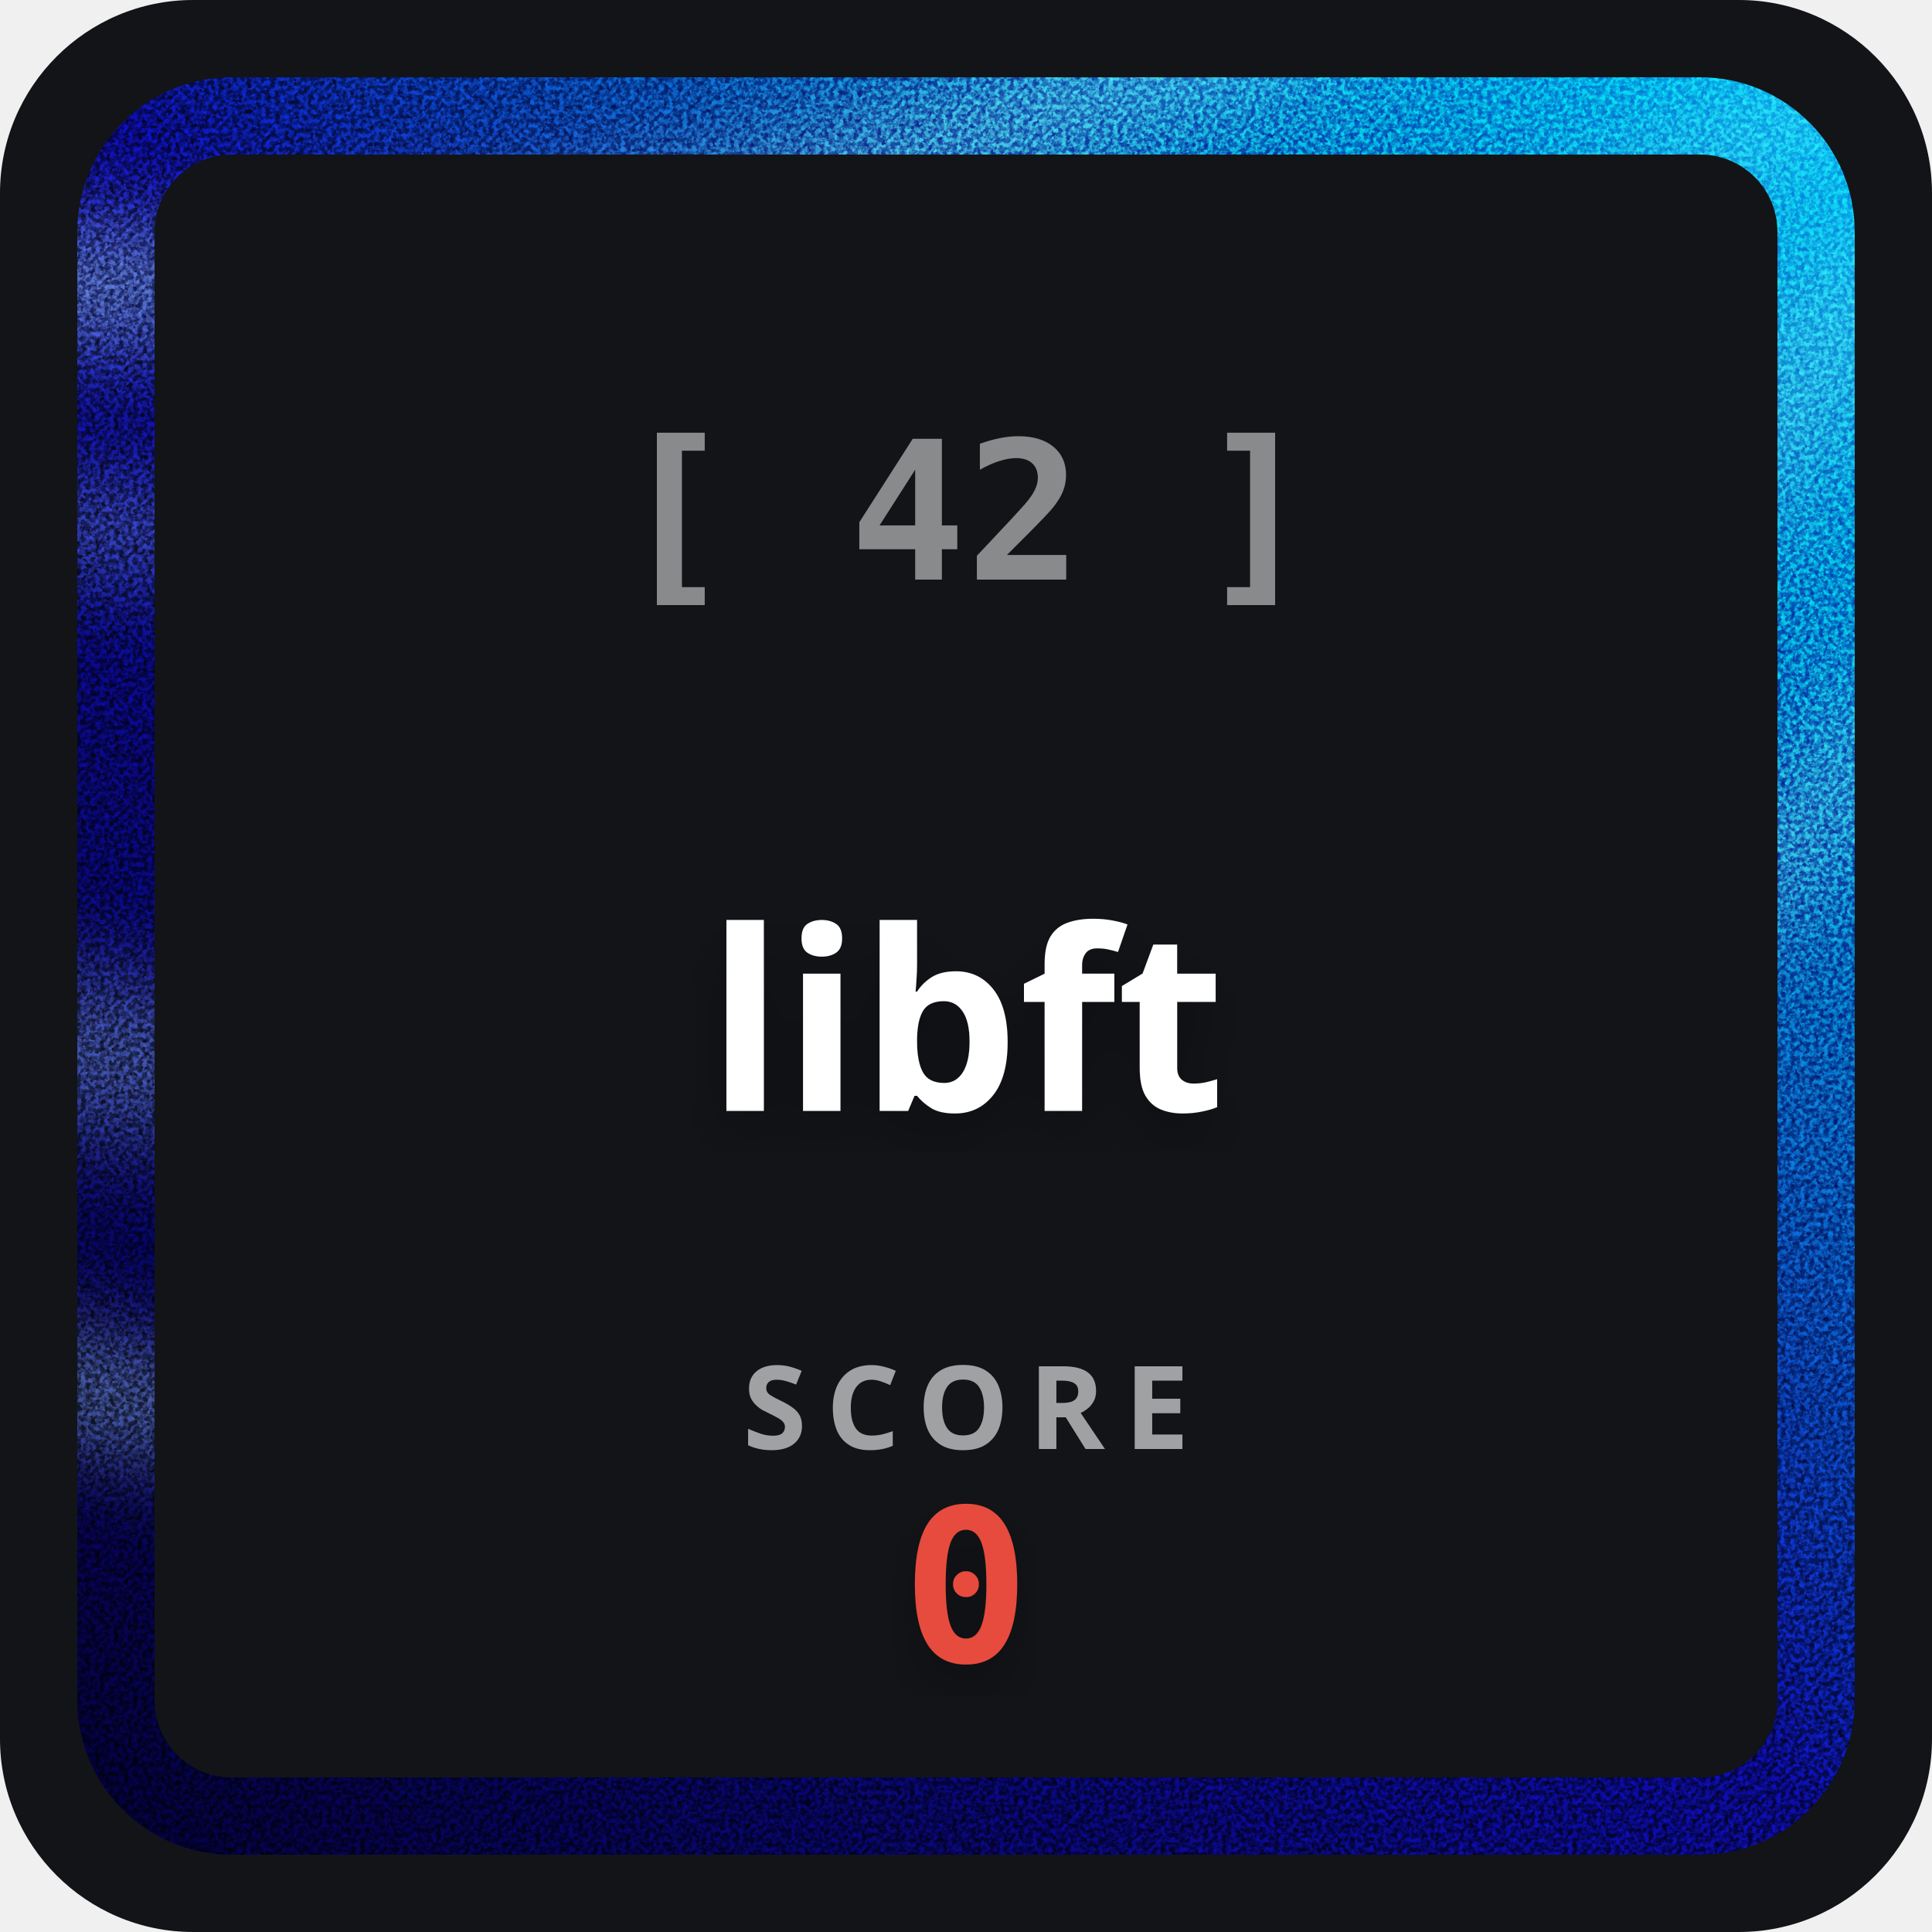
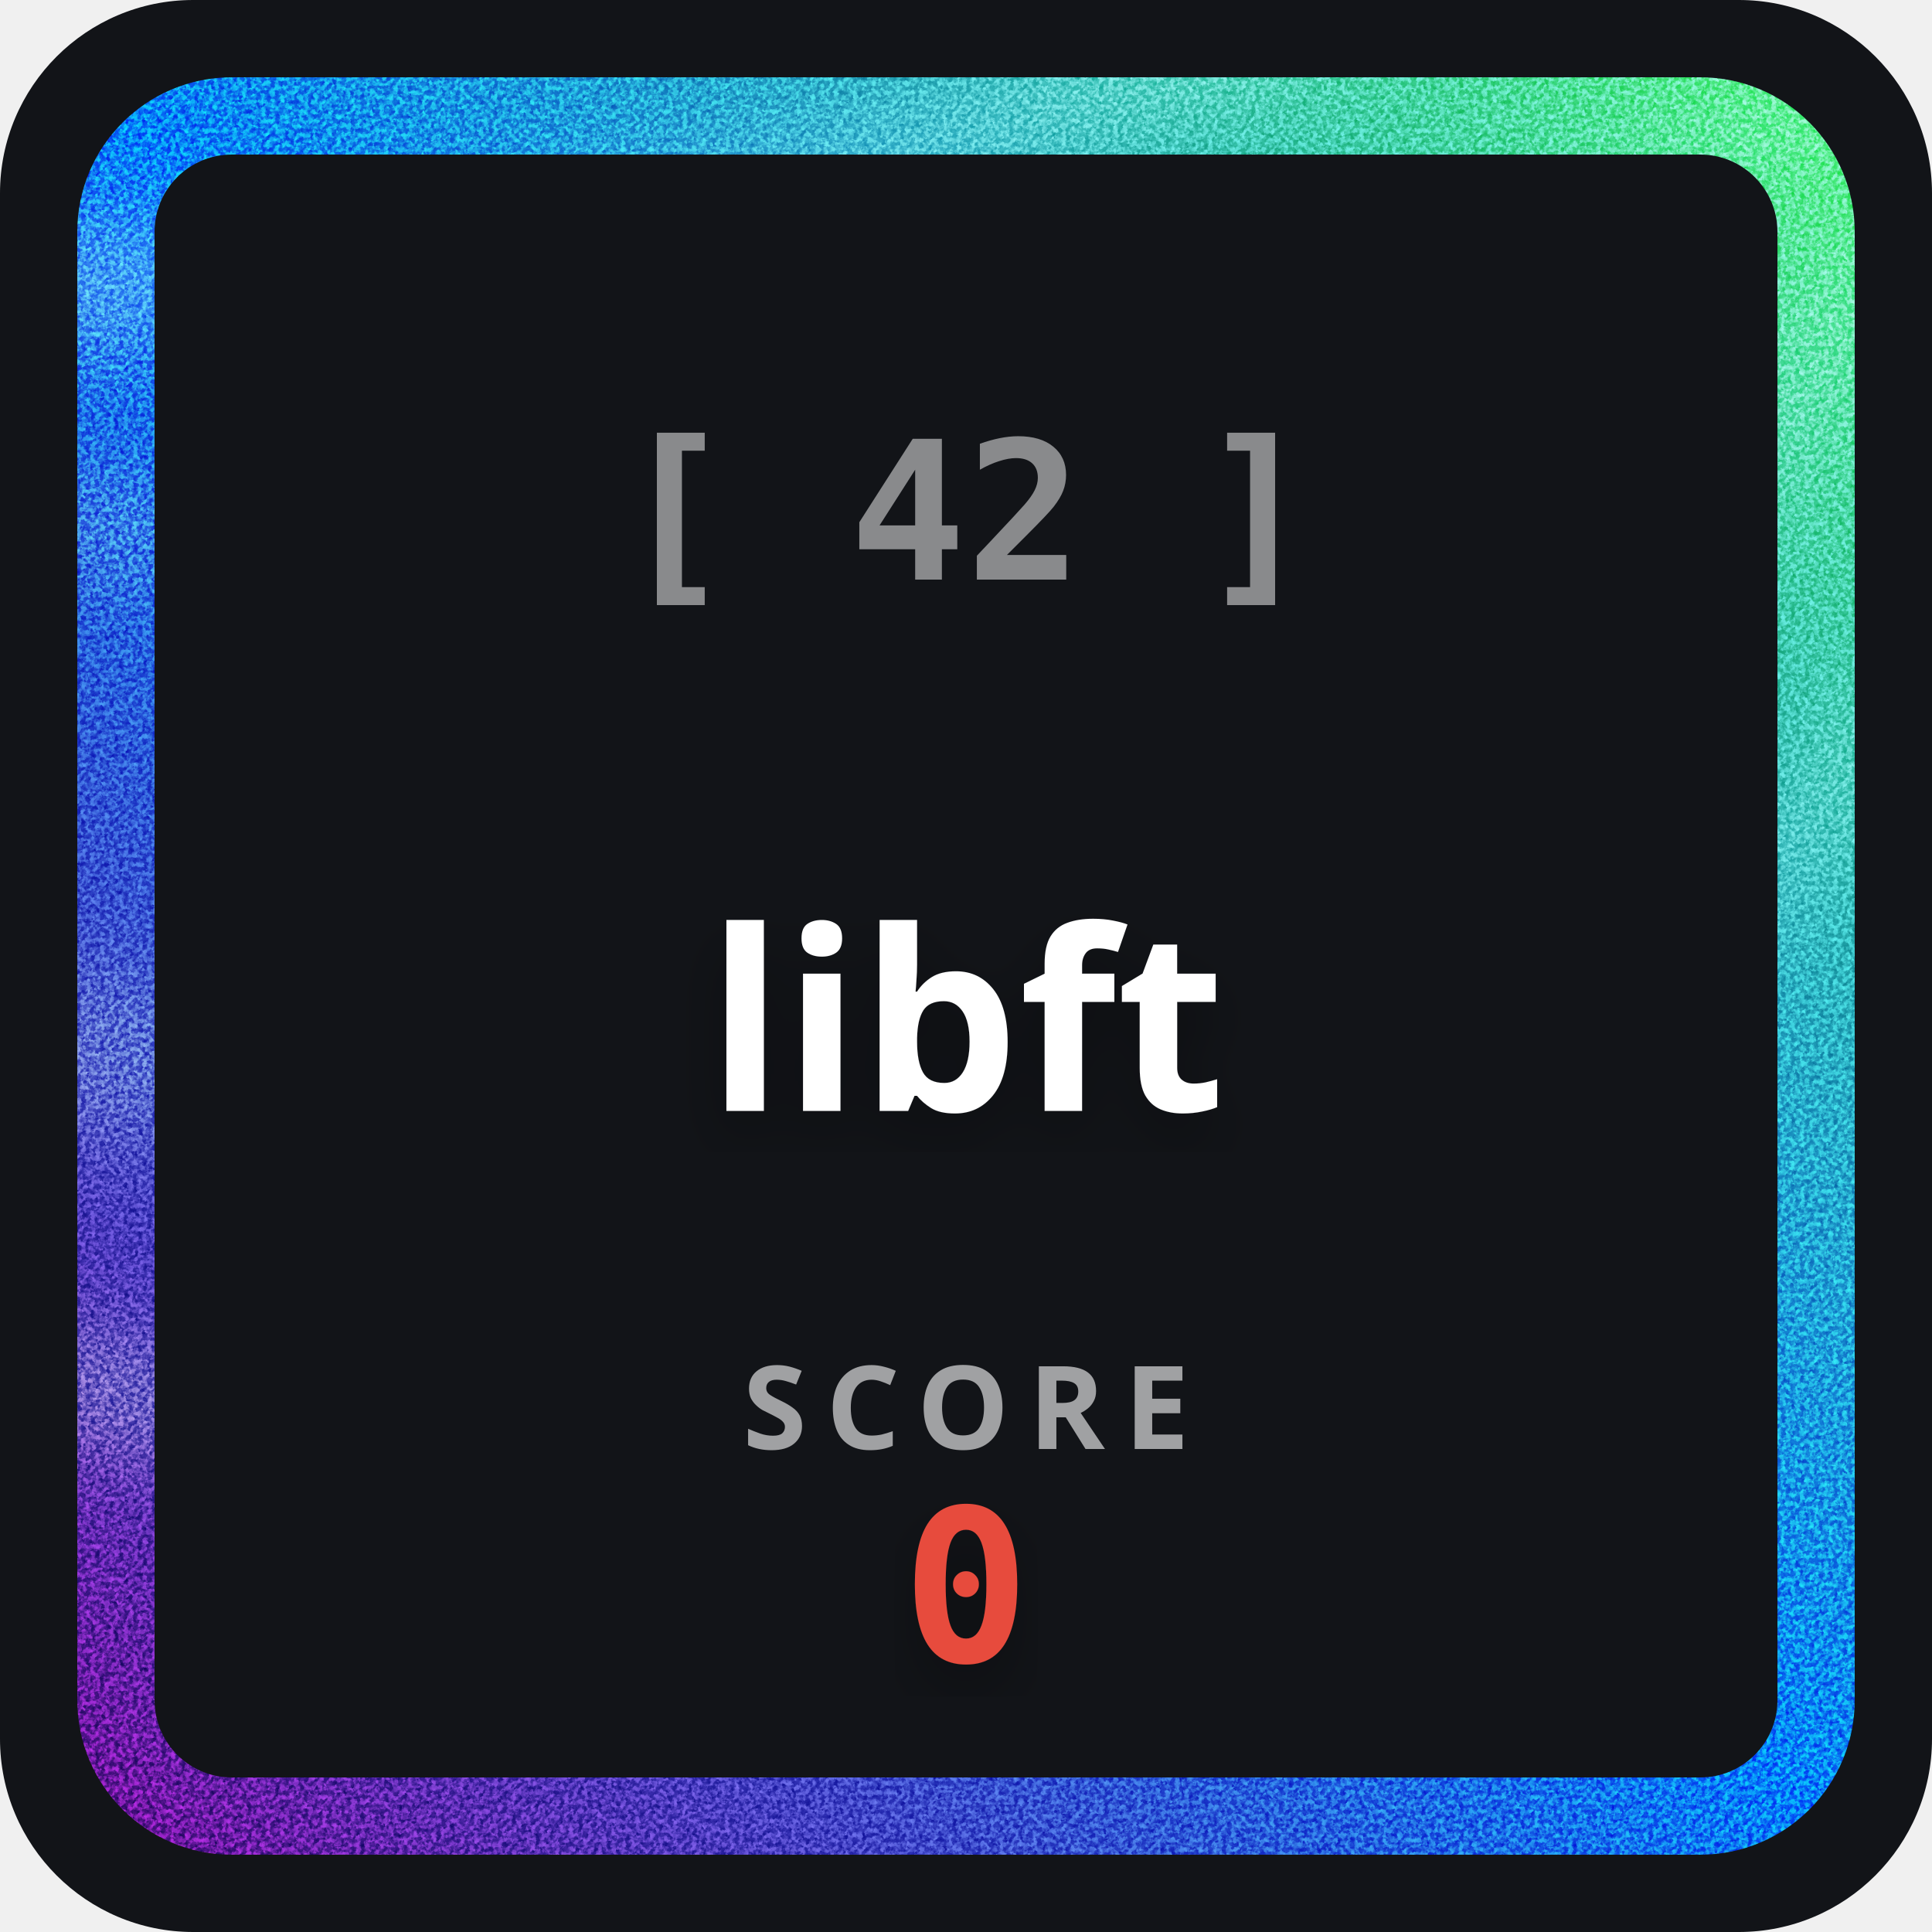
<svg xmlns="http://www.w3.org/2000/svg" width="200" height="200" viewBox="0 0 200 200">
  <defs>
    <filter id="f" width="140%" height="140%" x="-20%" y="-20%">
      <feDropShadow dx="0" dy="3" flood-color="#000" flood-opacity=".3" stdDeviation="3" />
    </filter>
    <filter id="d" width="140%" height="140%" x="-20%" y="-20%">
      <feGaussianBlur stdDeviation="20" />
    </filter>
    <filter id="b" width="120%" height="120%" x="-10%" y="-10%" color-interpolation-filters="sRGB">
      <feTurbulence baseFrequency=".51" numOctaves="3" result="noise" stitchTiles="stitch" type="fractalNoise" />
      <feColorMatrix in="noise" result="grayNoise" values="1 0 0 0 0 1 0 0 0 0 1 0 0 0 0 0 0 0 1 0" />
      <feComponentTransfer in="grayNoise" result="contrastyNoise">
        <feFuncR intercept="-1.5" slope="4" type="linear" />
        <feFuncG intercept="-1.5" slope="4" type="linear" />
        <feFuncB intercept="-1.5" slope="4" type="linear" />
        <feFuncA slope=".9" type="linear" />
      </feComponentTransfer>
      <feBlend in="contrastyNoise" in2="SourceGraphic" mode="overlay" />
    </filter>
    <linearGradient id="c" x1="0%" x2="100%" y1="100%" y2="0%">
-       <stop offset="0%" stop-color="#020024" />
-       <stop offset="50%" stop-color="#090979" />
-       <stop offset="100%" stop-color="#00d4ff" />
+       <stop offset="0%" stop-color="#7c0791" />
+       <stop offset="50%" stop-color="#067ff8" />
+       <stop offset="100%" stop-color="#65ff7c" />
    </linearGradient>
    <linearGradient id="e" x1="0%" x2="100%" y1="0%" y2="100%">
      <stop offset="0%" stop-color="#fff" />
      <stop offset="100%" stop-color="#8ff" stop-opacity="0" />
    </linearGradient>
    <mask id="a">
      <path d="M0 0h200v200H0z" />
      <rect width="176" height="176" x="12" y="12" fill="none" stroke="#fff" stroke-width="8" rx="12" />
    </mask>
  </defs>
  <rect width="200" height="200" fill="#121418" rx="20" />
  <g mask="url(#a)">
    <svg width="200" height="200" viewBox="0 0 800 800">
      <g filter="url(#b)">
        <rect width="100%" height="100%" fill="url(#c)" />
        <g fill="none" stroke="url(#e)" filter="url(#d)">
          <path stroke-width="40" d="M-100 100Q300 200 900-200" opacity=".9" />
          <path stroke-width="20" d="M-100 200Q400 300 900-50" opacity=".8" />
          <path stroke-width="60" d="M-100 400q500 200 1100-500" opacity=".5" />
          <path stroke-width="30" d="M-50 550Q500 750 1000 50" opacity=".8" />
        </g>
      </g>
    </svg>
  </g>
  <text x="100" y="60" fill="#fff" font-family="monospace" font-size="20" font-weight="bold" opacity=".5" text-anchor="middle">[ 42 ]</text>
  <text x="100" y="115" fill="#fff" filter="url(#f)" font-family="sans-serif" font-size="26" font-weight="900" text-anchor="middle">libft</text>
  <text x="100" y="150" fill="#fff" font-family="sans-serif" font-size="12" font-weight="bold" letter-spacing="2" opacity=".6" text-anchor="middle">SCORE</text>
  <text x="100" y="172" fill="#e74c3c" filter="url(#f)" font-family="monospace" font-size="22" font-weight="bold" text-anchor="middle">0</text>
</svg>
